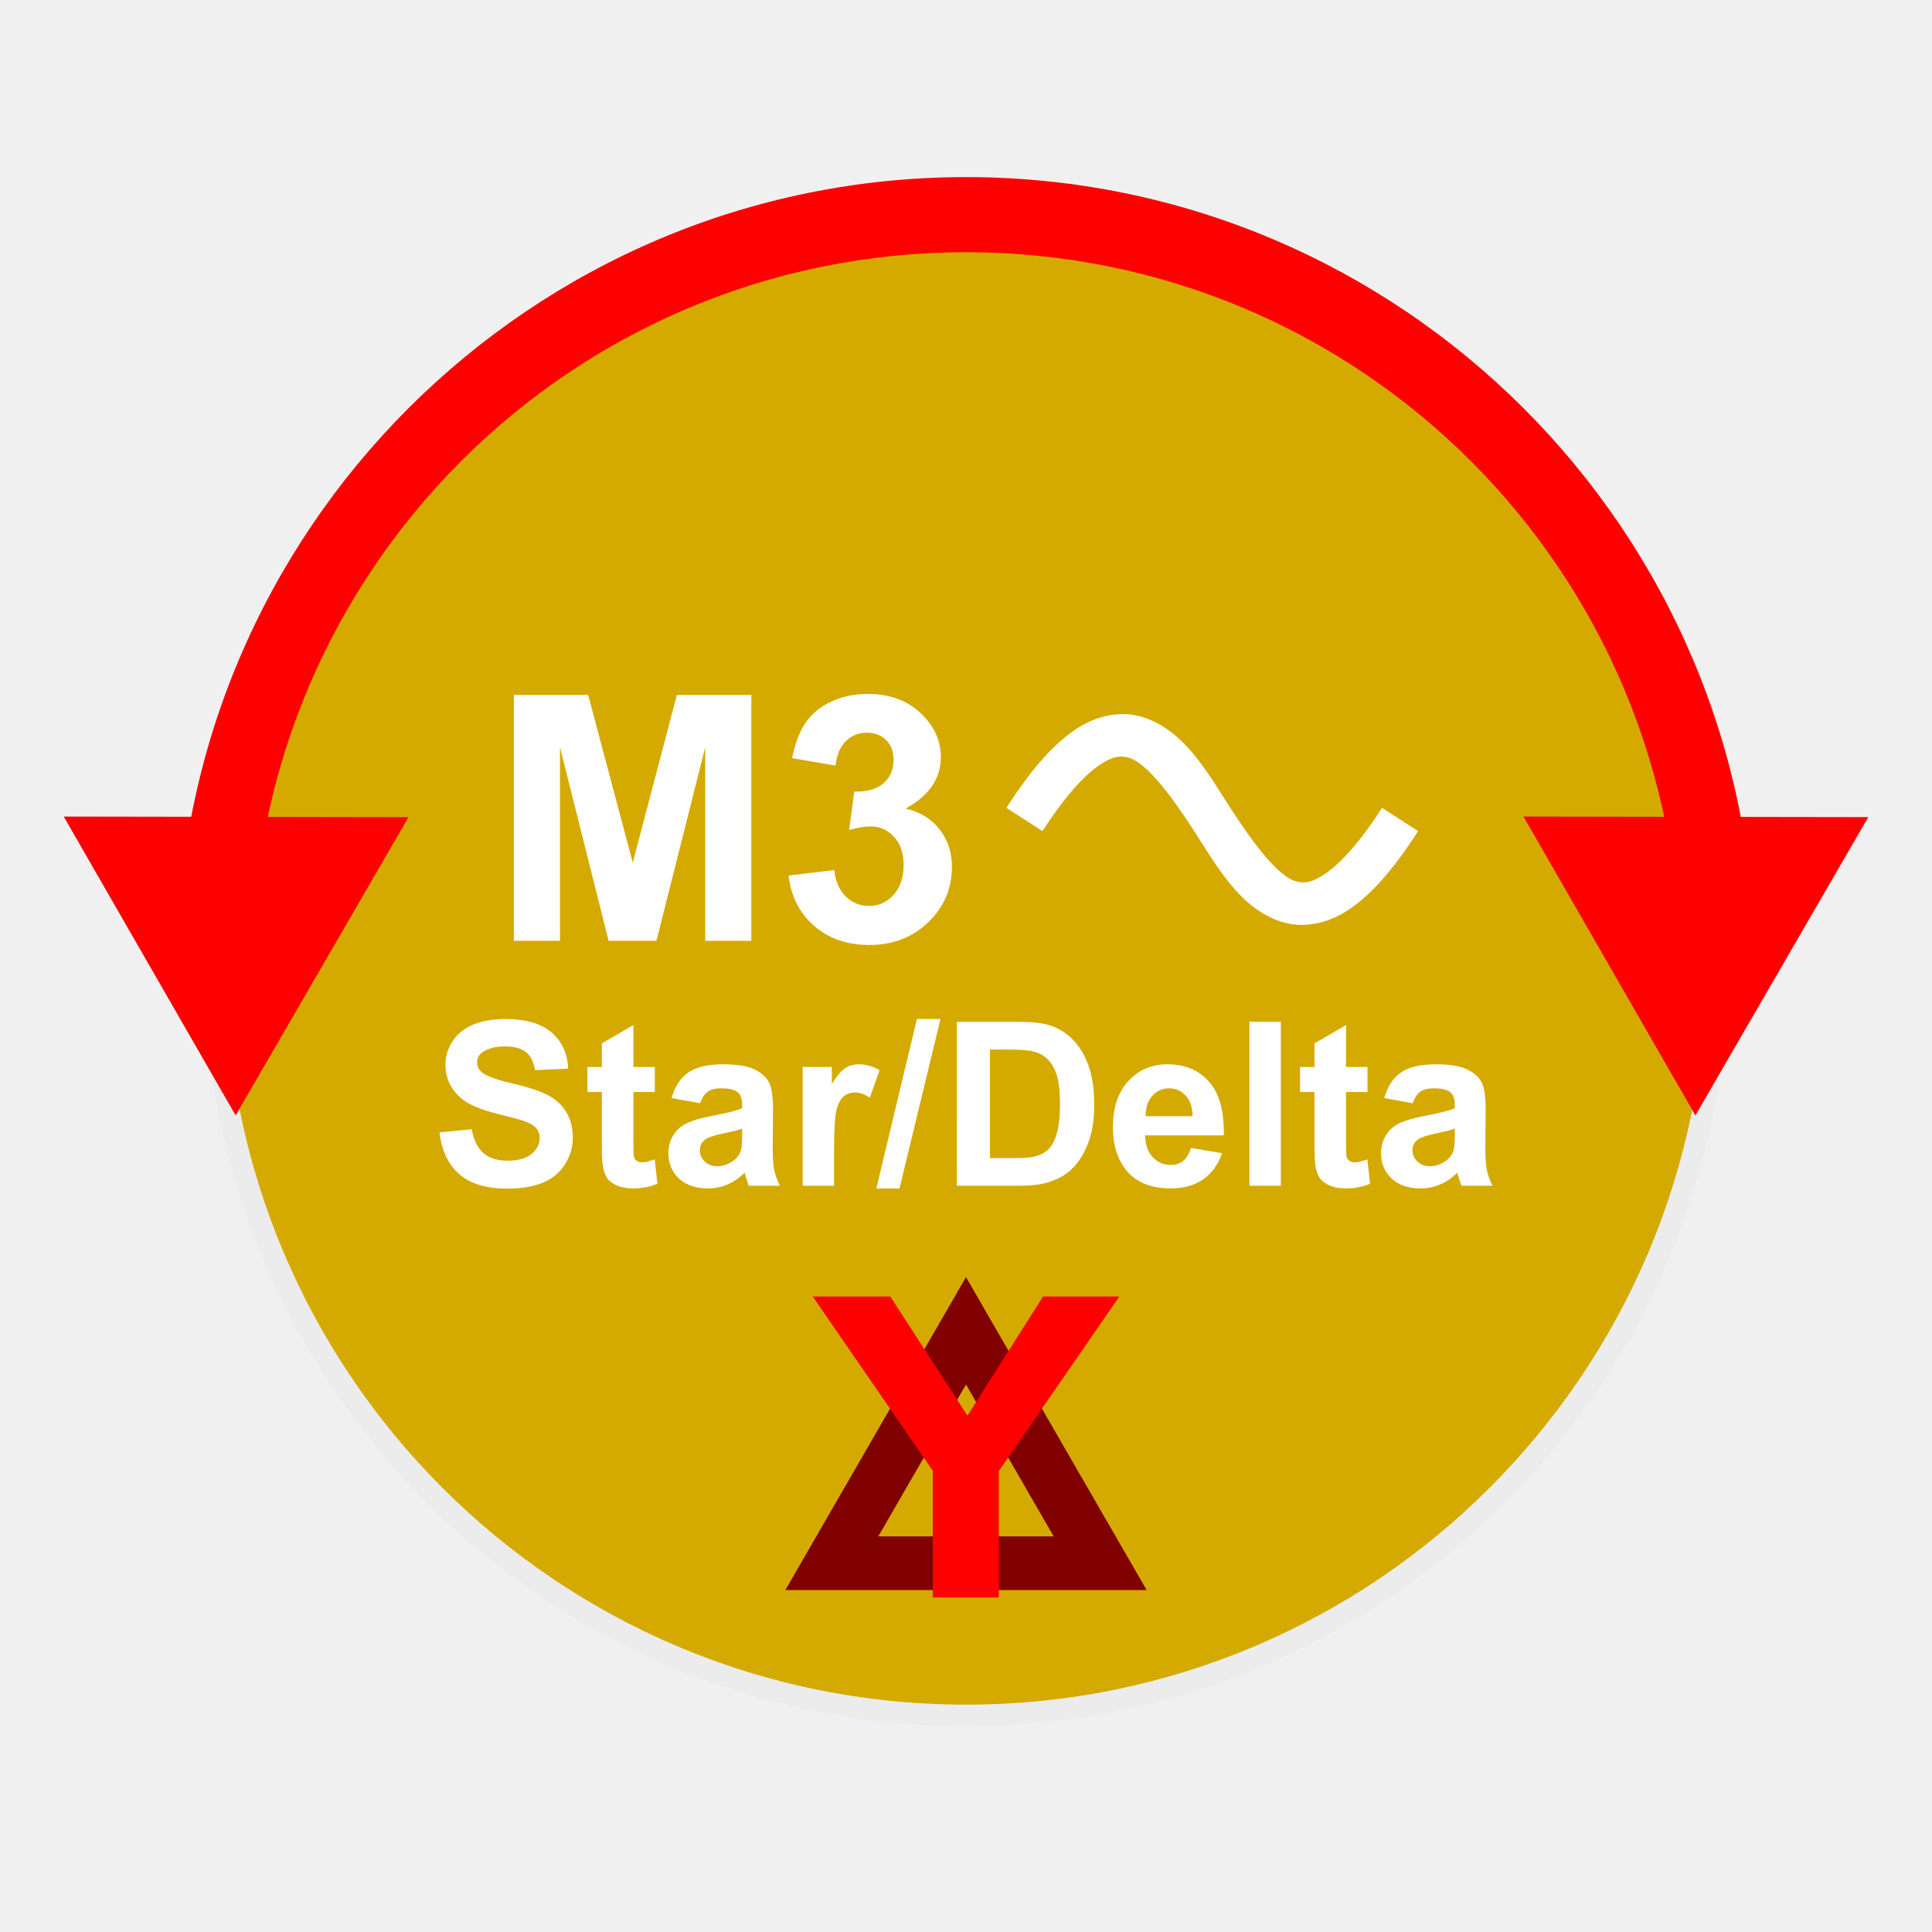
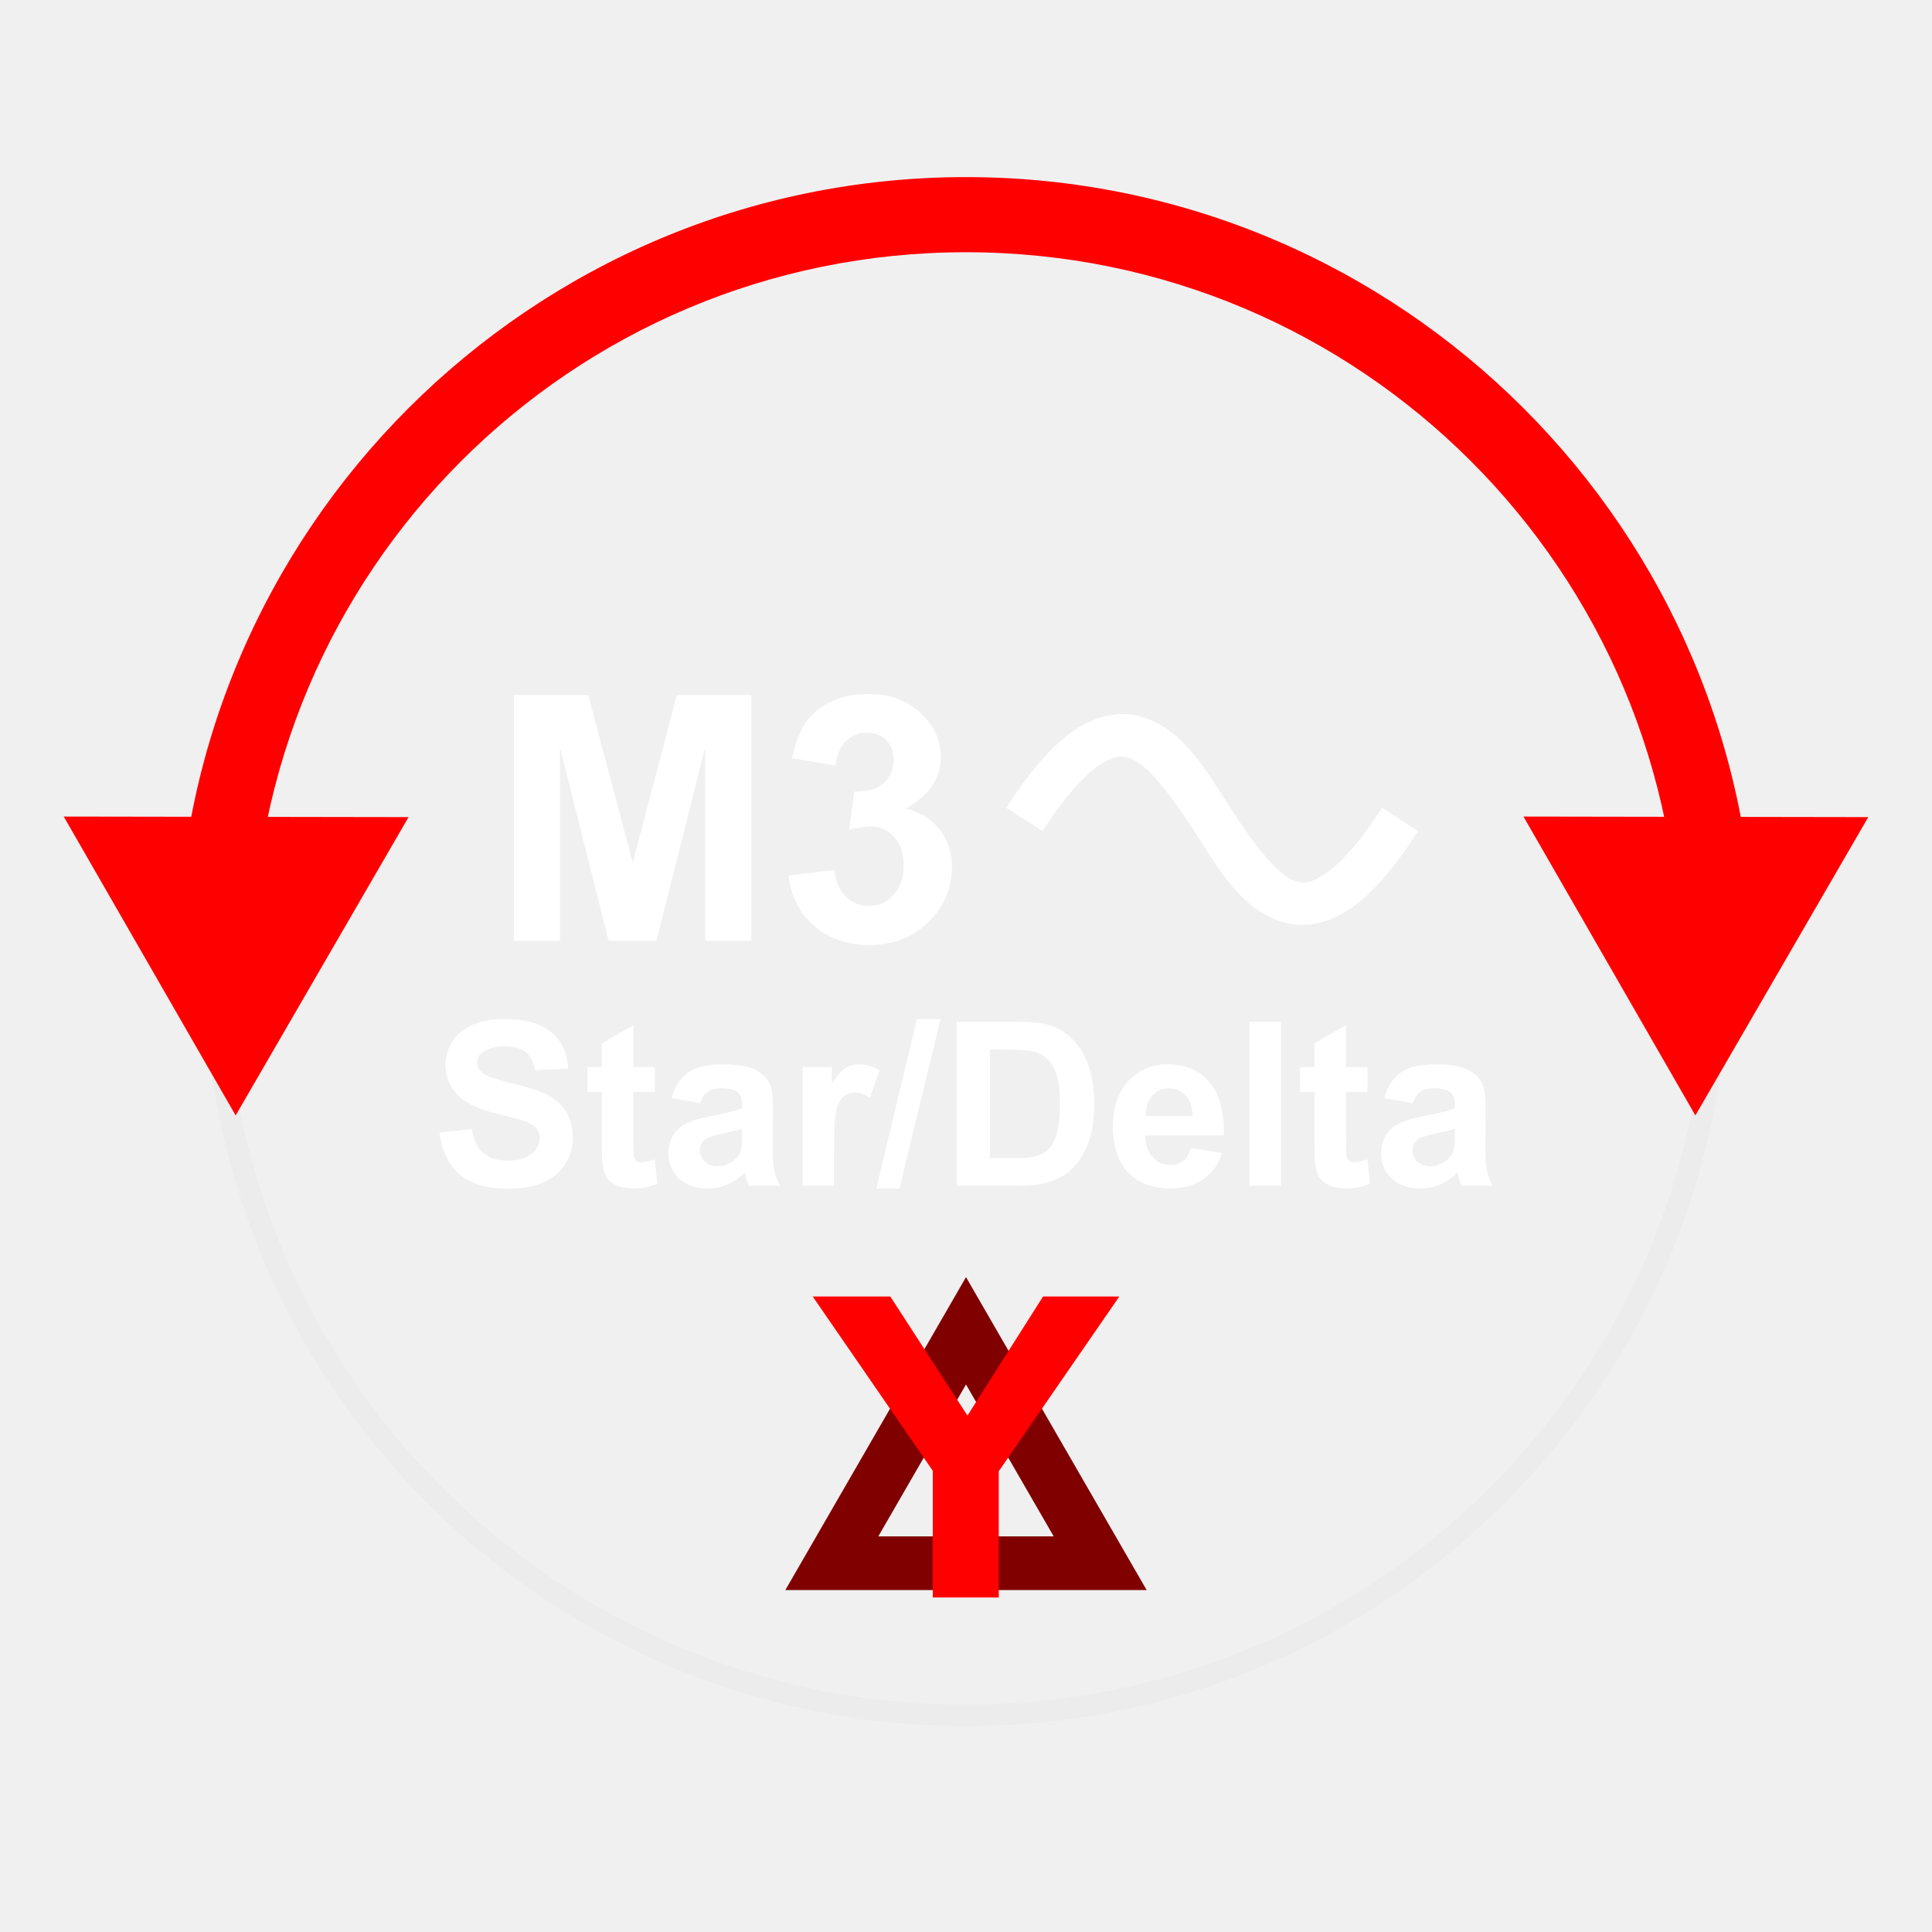
<svg xmlns="http://www.w3.org/2000/svg" width="180" height="180" viewBox="0 0 180 180" version="1.1" id="svg1">
  <defs id="defs1" />
-   <path id="fillPath1" style="fill:#d4aa00;stroke-width:2" d="M 160,90 A 70,70 0 0 1 90,160 70,70 0 0 1 20,90 70,70 0 0 1 90,20 70,70 0 0 1 160,90 Z" />
+   <path id="fillPath1" style="display:none;fill:#2563eb;stroke-width:2" d="M 160,90 A 70,70 0 0 1 90,160 70,70 0 0 1 20,90 70,70 0 0 1 90,20 70,70 0 0 1 160,90 Z" />
  <path id="mainPath1" style="fill:none;stroke:#ececec;stroke-width:2" d="M 160,89.817 c 0,38.66 -31.34,70 -70,70 -38.66,0 -70,-31.34 -70,-70 2e-6,-38.66 31.34,-70 70,-70 38.66,2e-6 70,31.34 70,70 z" />
  <path id="textPath1" style="fill:#ffffff" d="m 103.323,66.652 c -1.074,0.202 -2.164,0.656 -3.197,1.361 -2.067,1.412 -4.094,3.729 -6.363,7.252 l 3.361,2.166 c 2.105,-3.267 3.907,-5.193 5.258,-6.115 1.351,-0.923 2.069,-0.941 2.859,-0.695 1.581,0.491 3.834,3.416 6.021,6.811 2.188,3.395 4.309,7.26 8.197,8.467 1.944,0.603 4.234,0.199 6.301,-1.213 2.067,-1.412 4.094,-3.731 6.363,-7.254 l -3.361,-2.166 c -2.105,3.267 -3.907,5.193 -5.258,6.115 -1.351,0.923 -2.069,0.943 -2.859,0.697 -1.581,-0.491 -3.834,-3.417 -6.021,-6.812 -2.188,-3.395 -4.309,-7.258 -8.197,-8.465 -0.972,-0.302 -2.03,-0.351 -3.104,-0.148 z M 47.876,87.654 V 64.748 h 6.922 l 4.156,15.625 4.109,-15.625 h 6.938 v 22.906 h -4.297 V 69.623 l -4.547,18.031 h -4.453 l -4.531,-18.031 v 18.031 z m 25.594,-6.078 4.25,-0.516 q 0.203,1.625 1.094,2.484 0.891,0.859 2.156,0.859 1.359,0 2.281,-1.031 0.938,-1.031 0.938,-2.781 0,-1.656 -0.891,-2.625 -0.891,-0.969 -2.172,-0.969 -0.844,0 -2.016,0.328 l 0.484,-3.578 q 1.781,0.047 2.719,-0.766 0.938,-0.828 0.938,-2.187 0,-1.156 -0.688,-1.844 -0.688,-0.688 -1.828,-0.688 -1.125,0 -1.922,0.781 -0.797,0.781 -0.969,2.281 l -4.047,-0.688 q 0.422,-2.078 1.266,-3.312 0.859,-1.25 2.375,-1.953 1.531,-0.719 3.422,-0.719 3.234,0 5.188,2.062 1.609,1.688 1.609,3.812 0,3.016 -3.297,4.812 1.969,0.422 3.141,1.891 1.188,1.469 1.188,3.547 0,3.016 -2.203,5.141 -2.203,2.125 -5.484,2.125 -3.109,0 -5.156,-1.781 -2.047,-1.797 -2.375,-4.688 z m -32.522,23.927 3,-0.292 q 0.271,1.51 1.094,2.219 0.833,0.708 2.24,0.708 1.49,0 2.24,-0.625 0.76,-0.635 0.76,-1.479 0,-0.542 -0.323,-0.917 -0.312,-0.385 -1.104,-0.667 -0.542,-0.188 -2.469,-0.667 -2.479,-0.615 -3.479,-1.51 -1.406,-1.26 -1.406,-3.073 0,-1.167 0.656,-2.177 0.667,-1.021 1.906,-1.552 1.25,-0.531 3.01,-0.531 2.875,0 4.323,1.26 1.458,1.26 1.531,3.365 l -3.083,0.135 q -0.198,-1.177 -0.854,-1.687 -0.646,-0.521 -1.948,-0.521 -1.344,0 -2.104,0.552 -0.49,0.354 -0.49,0.948 0,0.542 0.458,0.927 0.583,0.49 2.833,1.021 2.25,0.531 3.323,1.104 1.083,0.562 1.688,1.552 0.615,0.979 0.615,2.427 0,1.312 -0.729,2.458 -0.729,1.146 -2.062,1.708 -1.333,0.552 -3.323,0.552 -2.896,0 -4.448,-1.333 -1.552,-1.344 -1.854,-3.906 z m 20.062,-6.094 v 2.333 h -2 v 4.458 q 0,1.354 0.052,1.583 0.062,0.219 0.26,0.365 0.208,0.146 0.5,0.146 0.406,0 1.177,-0.281 l 0.25,2.271 q -1.021,0.438 -2.312,0.438 -0.792,0 -1.427,-0.26 -0.635,-0.271 -0.937,-0.688 -0.292,-0.427 -0.406,-1.146 -0.094,-0.51 -0.094,-2.062 v -4.823 h -1.344 v -2.333 h 1.344 v -2.198 l 2.937,-1.708 v 3.906 z m 4.219,3.375 -2.656,-0.479 q 0.448,-1.604 1.542,-2.375 1.094,-0.771 3.25,-0.771 1.958,0 2.917,0.469 0.958,0.458 1.344,1.177 0.396,0.708 0.396,2.615 l -0.031,3.417 q 0,1.458 0.135,2.156 0.146,0.687 0.531,1.479 h -2.896 q -0.115,-0.292 -0.281,-0.865 -0.073,-0.26 -0.104,-0.344 -0.75,0.729 -1.604,1.094 -0.854,0.365 -1.823,0.365 -1.708,0 -2.698,-0.927 -0.979,-0.927 -0.979,-2.344 0,-0.938 0.448,-1.667 0.448,-0.74 1.25,-1.125 0.812,-0.396 2.333,-0.688 2.052,-0.385 2.844,-0.719 v -0.292 q 0,-0.844 -0.417,-1.198 -0.417,-0.365 -1.573,-0.365 -0.781,0 -1.219,0.312 -0.438,0.302 -0.708,1.073 z m 3.917,2.375 q -0.562,0.188 -1.781,0.448 -1.219,0.26 -1.594,0.51 -0.573,0.406 -0.573,1.031 0,0.615 0.458,1.062 0.458,0.448 1.167,0.448 0.792,0 1.51,-0.521 0.531,-0.396 0.698,-0.969 0.115,-0.375 0.115,-1.427 z m 8.562,5.312 H 74.781 V 99.409 h 2.719 v 1.573 q 0.698,-1.115 1.25,-1.469 0.562,-0.354 1.271,-0.354 1,0 1.927,0.552 l -0.906,2.552 q -0.74,-0.479 -1.375,-0.479 -0.615,0 -1.042,0.344 -0.427,0.333 -0.677,1.219 -0.24,0.885 -0.24,3.708 z m 3.937,0.26 3.781,-15.792 h 2.198 L 83.802,110.732 Z m 7.5,-15.531 h 5.635 q 1.906,0 2.906,0.292 1.344,0.396 2.302,1.406 0.958,1.01 1.458,2.479 0.5,1.458 0.5,3.604 0,1.885 -0.469,3.25 -0.573,1.667 -1.635,2.698 -0.802,0.781 -2.167,1.219 -1.021,0.323 -2.729,0.323 h -5.802 z m 3.083,2.583 v 10.115 h 2.302 q 1.292,0 1.865,-0.146 0.75,-0.188 1.24,-0.635 0.5,-0.448 0.812,-1.469 0.312,-1.031 0.312,-2.802 0,-1.771 -0.312,-2.719 -0.312,-0.948 -0.875,-1.479 -0.562,-0.531 -1.427,-0.719 -0.646,-0.146 -2.531,-0.146 z m 18.719,9.167 2.917,0.49 q -0.562,1.604 -1.781,2.448 -1.208,0.833 -3.031,0.833 -2.885,0 -4.271,-1.885 -1.094,-1.51 -1.094,-3.812 0,-2.75 1.438,-4.302 1.438,-1.563 3.635,-1.563 2.469,0 3.896,1.635 1.427,1.625 1.365,4.99 h -7.333 q 0.031,1.302 0.708,2.031 0.677,0.719 1.687,0.719 0.688,0 1.156,-0.375 0.469,-0.375 0.708,-1.208 z m 0.167,-2.958 q -0.031,-1.271 -0.656,-1.927 -0.625,-0.667 -1.521,-0.667 -0.958,0 -1.583,0.698 -0.625,0.698 -0.615,1.896 z m 5.292,6.479 V 95.2 h 2.927 v 15.271 z m 11,-11.062 v 2.333 h -2 v 4.458 q 0,1.354 0.052,1.583 0.062,0.219 0.26,0.365 0.208,0.146 0.5,0.146 0.406,0 1.177,-0.281 l 0.25,2.271 q -1.021,0.438 -2.312,0.438 -0.792,0 -1.427,-0.26 -0.635,-0.271 -0.938,-0.688 -0.292,-0.427 -0.406,-1.146 -0.094,-0.51 -0.094,-2.062 v -4.823 h -1.344 v -2.333 h 1.344 v -2.198 l 2.938,-1.708 v 3.906 z m 4.219,3.375 -2.656,-0.479 q 0.448,-1.604 1.542,-2.375 1.094,-0.771 3.25,-0.771 1.958,0 2.917,0.469 0.958,0.458 1.344,1.177 0.396,0.708 0.396,2.615 l -0.031,3.417 q 0,1.458 0.135,2.156 0.146,0.687 0.531,1.479 h -2.896 q -0.115,-0.292 -0.281,-0.865 -0.073,-0.26 -0.104,-0.344 -0.75,0.729 -1.604,1.094 -0.854,0.365 -1.823,0.365 -1.708,0 -2.698,-0.927 -0.979,-0.927 -0.979,-2.344 0,-0.938 0.448,-1.667 0.448,-0.74 1.25,-1.125 0.812,-0.396 2.333,-0.688 2.052,-0.385 2.844,-0.719 v -0.292 q 0,-0.844 -0.417,-1.198 -0.417,-0.365 -1.573,-0.365 -0.781,0 -1.219,0.312 -0.438,0.302 -0.708,1.073 z m 3.917,2.375 q -0.562,0.188 -1.781,0.448 -1.219,0.26 -1.594,0.51 -0.573,0.406 -0.573,1.031 0,0.615 0.458,1.062 0.458,0.448 1.167,0.448 0.792,0 1.51,-0.521 0.531,-0.396 0.698,-0.969 0.115,-0.375 0.115,-1.427 z" />
  <path style="fill:#800000" d="m 90,118.988 -8.416,14.576 -8.414,14.576 H 90 106.83 l -8.414,-14.576 z m 0,10.002 4.084,7.074 4.086,7.076 H 90 81.83 l 4.086,-7.076 z" id="strokePath3" />
  <path d="M 19.136,76.098 5.938,76.077 21.955,103.923 38.062,76.129 26.203,76.11" style="fill:#ff0000;stroke-width:0.452" id="pathFill4" />
  <path d="m 155.136,76.098 -13.198,-0.021 16.017,27.847 16.107,-27.795 -11.86,-0.019" style="fill:#ff0000;stroke-width:0.452" id="pathFill3" />
  <path style="fill:#ff0000" d="M 90,16.5 C 49.449,16.5 16.5,49.449 16.5,90 h 7 c 0,-36.768 29.732,-66.5 66.5,-66.5 36.768,-4e-6 66.5,29.732 66.5,66.5 h 7 C 163.5,49.449 130.551,16.5 90,16.5 Z" id="strokePath1" />
  <path d="m 86.906,148.835 v -11.802 L 75.719,120.794 h 7.229 l 7.188,11.094 7.042,-11.094 h 7.104 l -11.229,16.278 v 11.764 z" id="strokePath2" style="font-weight:bold;font-size:42.667px;line-height:0px;font-family:Arial;-inkscape-font-specification:'Arial Bold';text-align:center;text-anchor:middle;fill:#ff0000;stroke-width:7" aria-label="Y" />
</svg>
